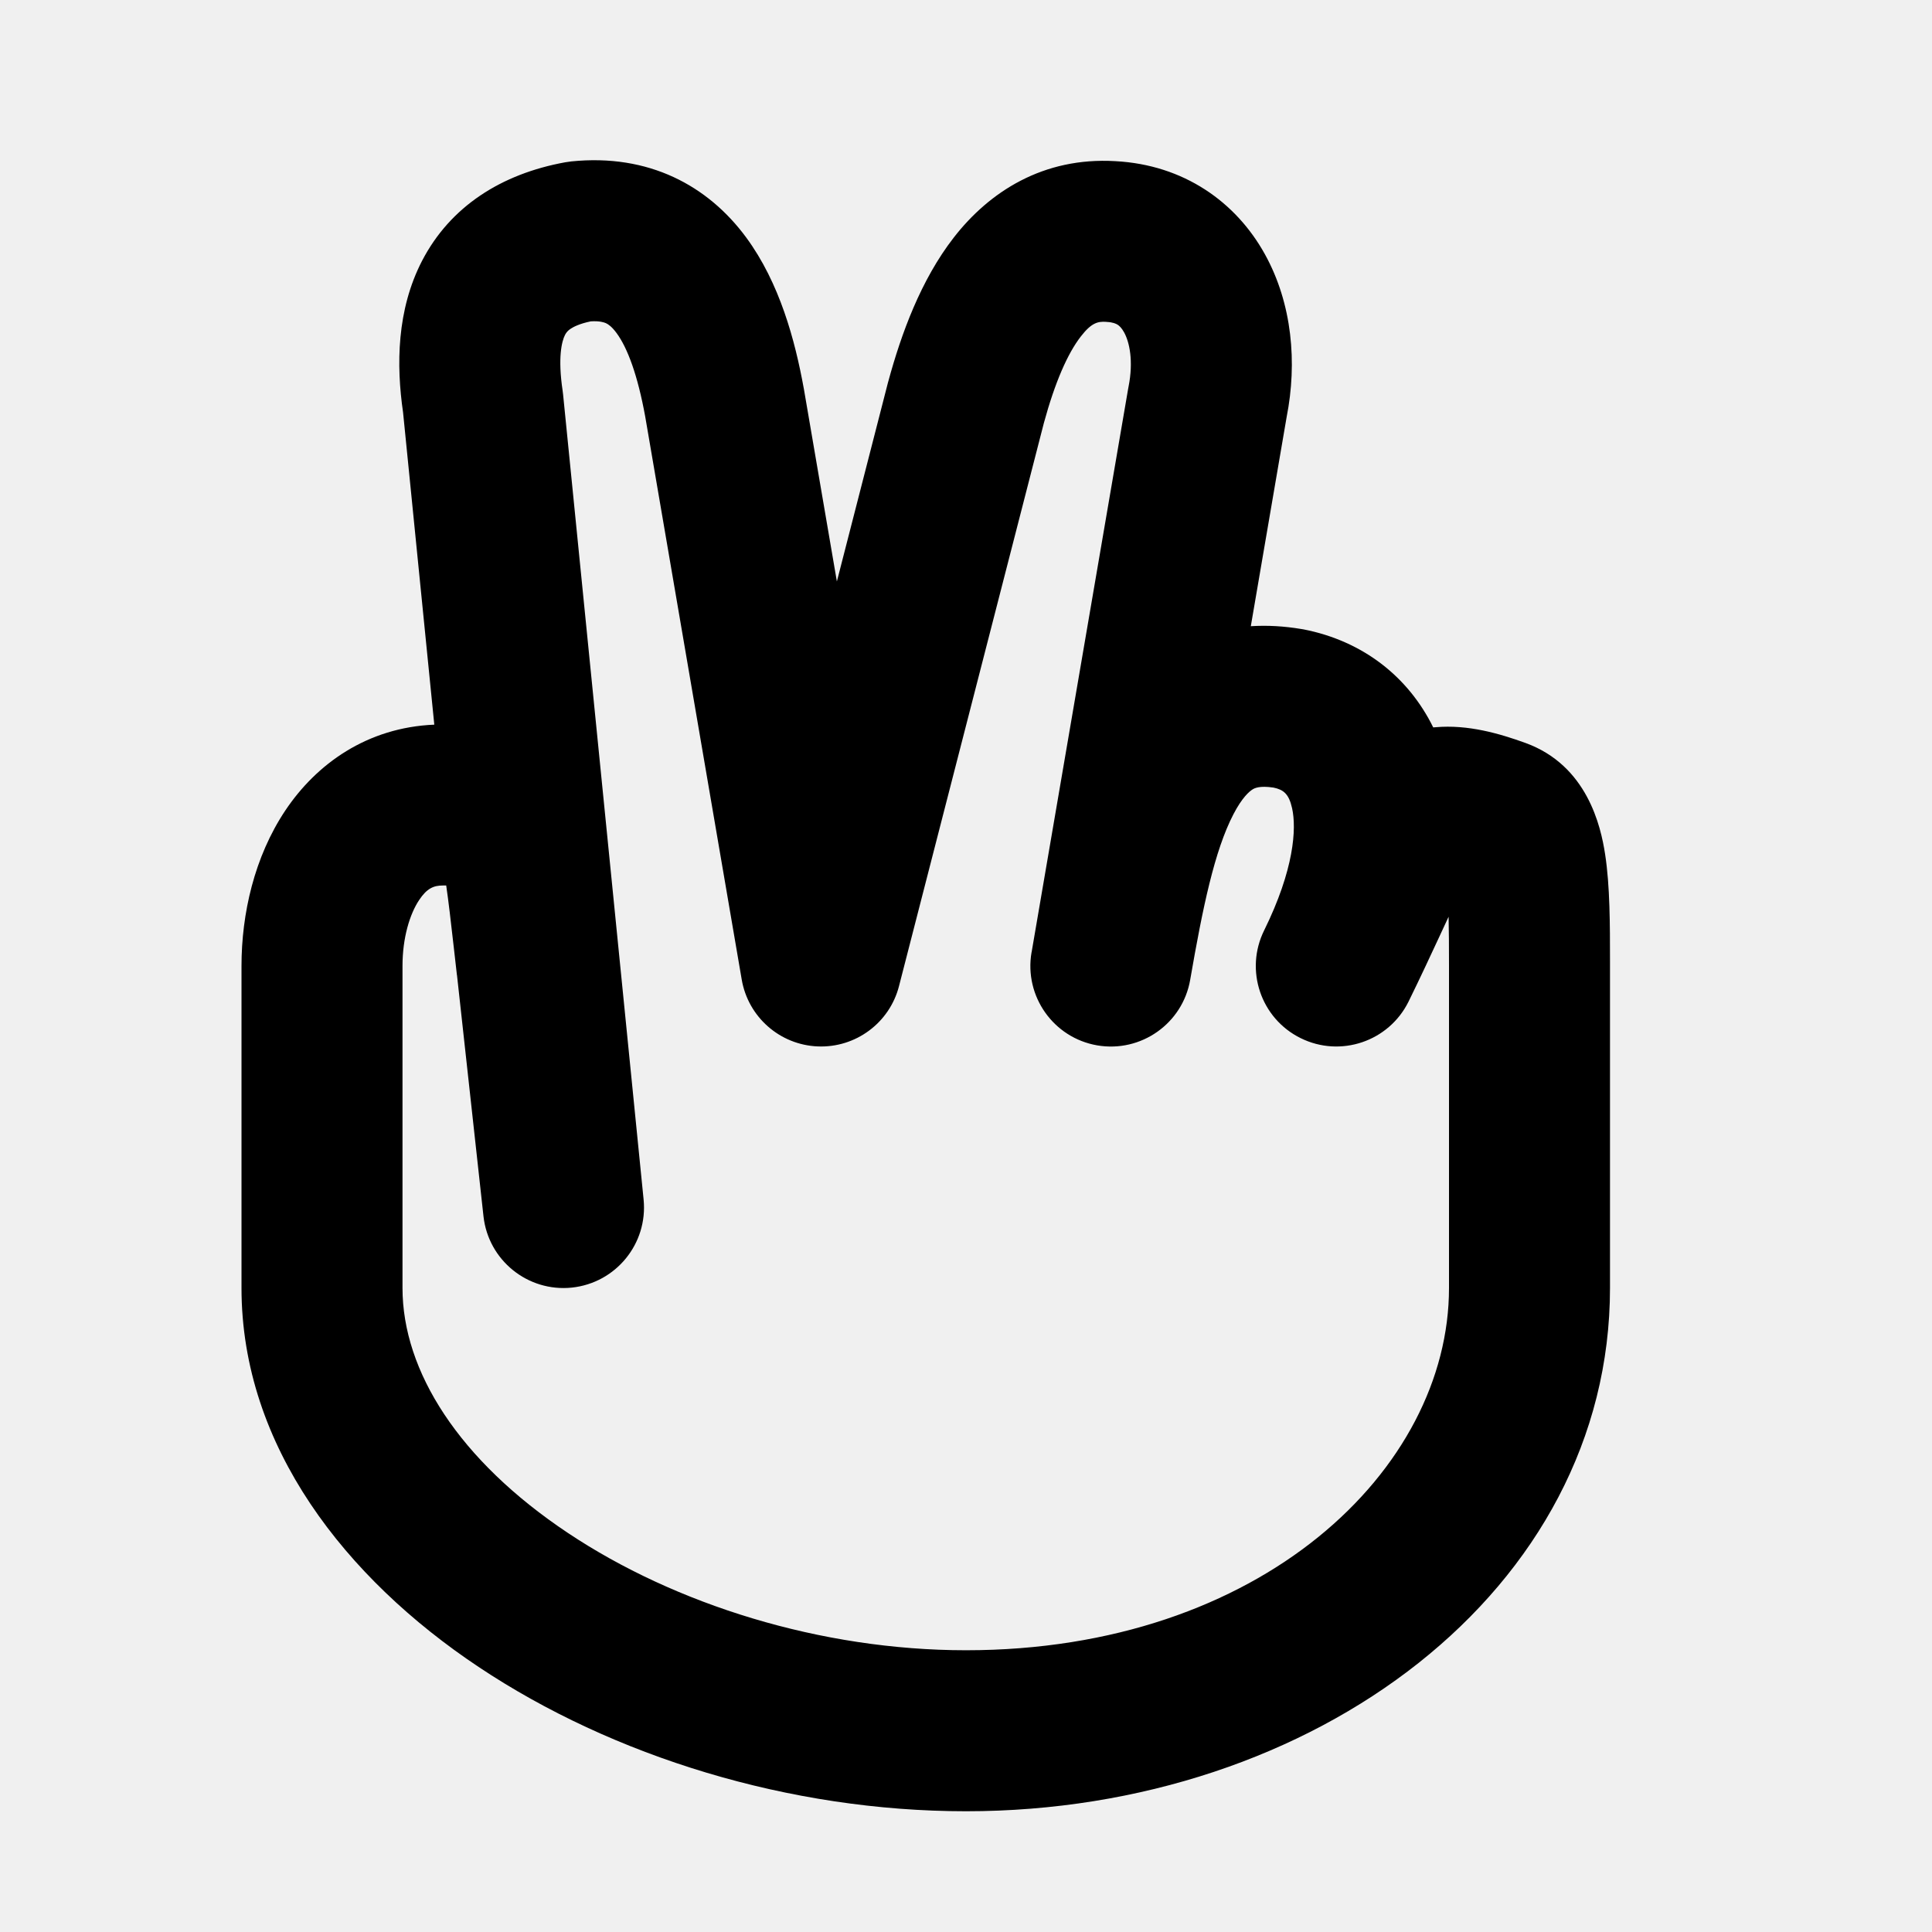
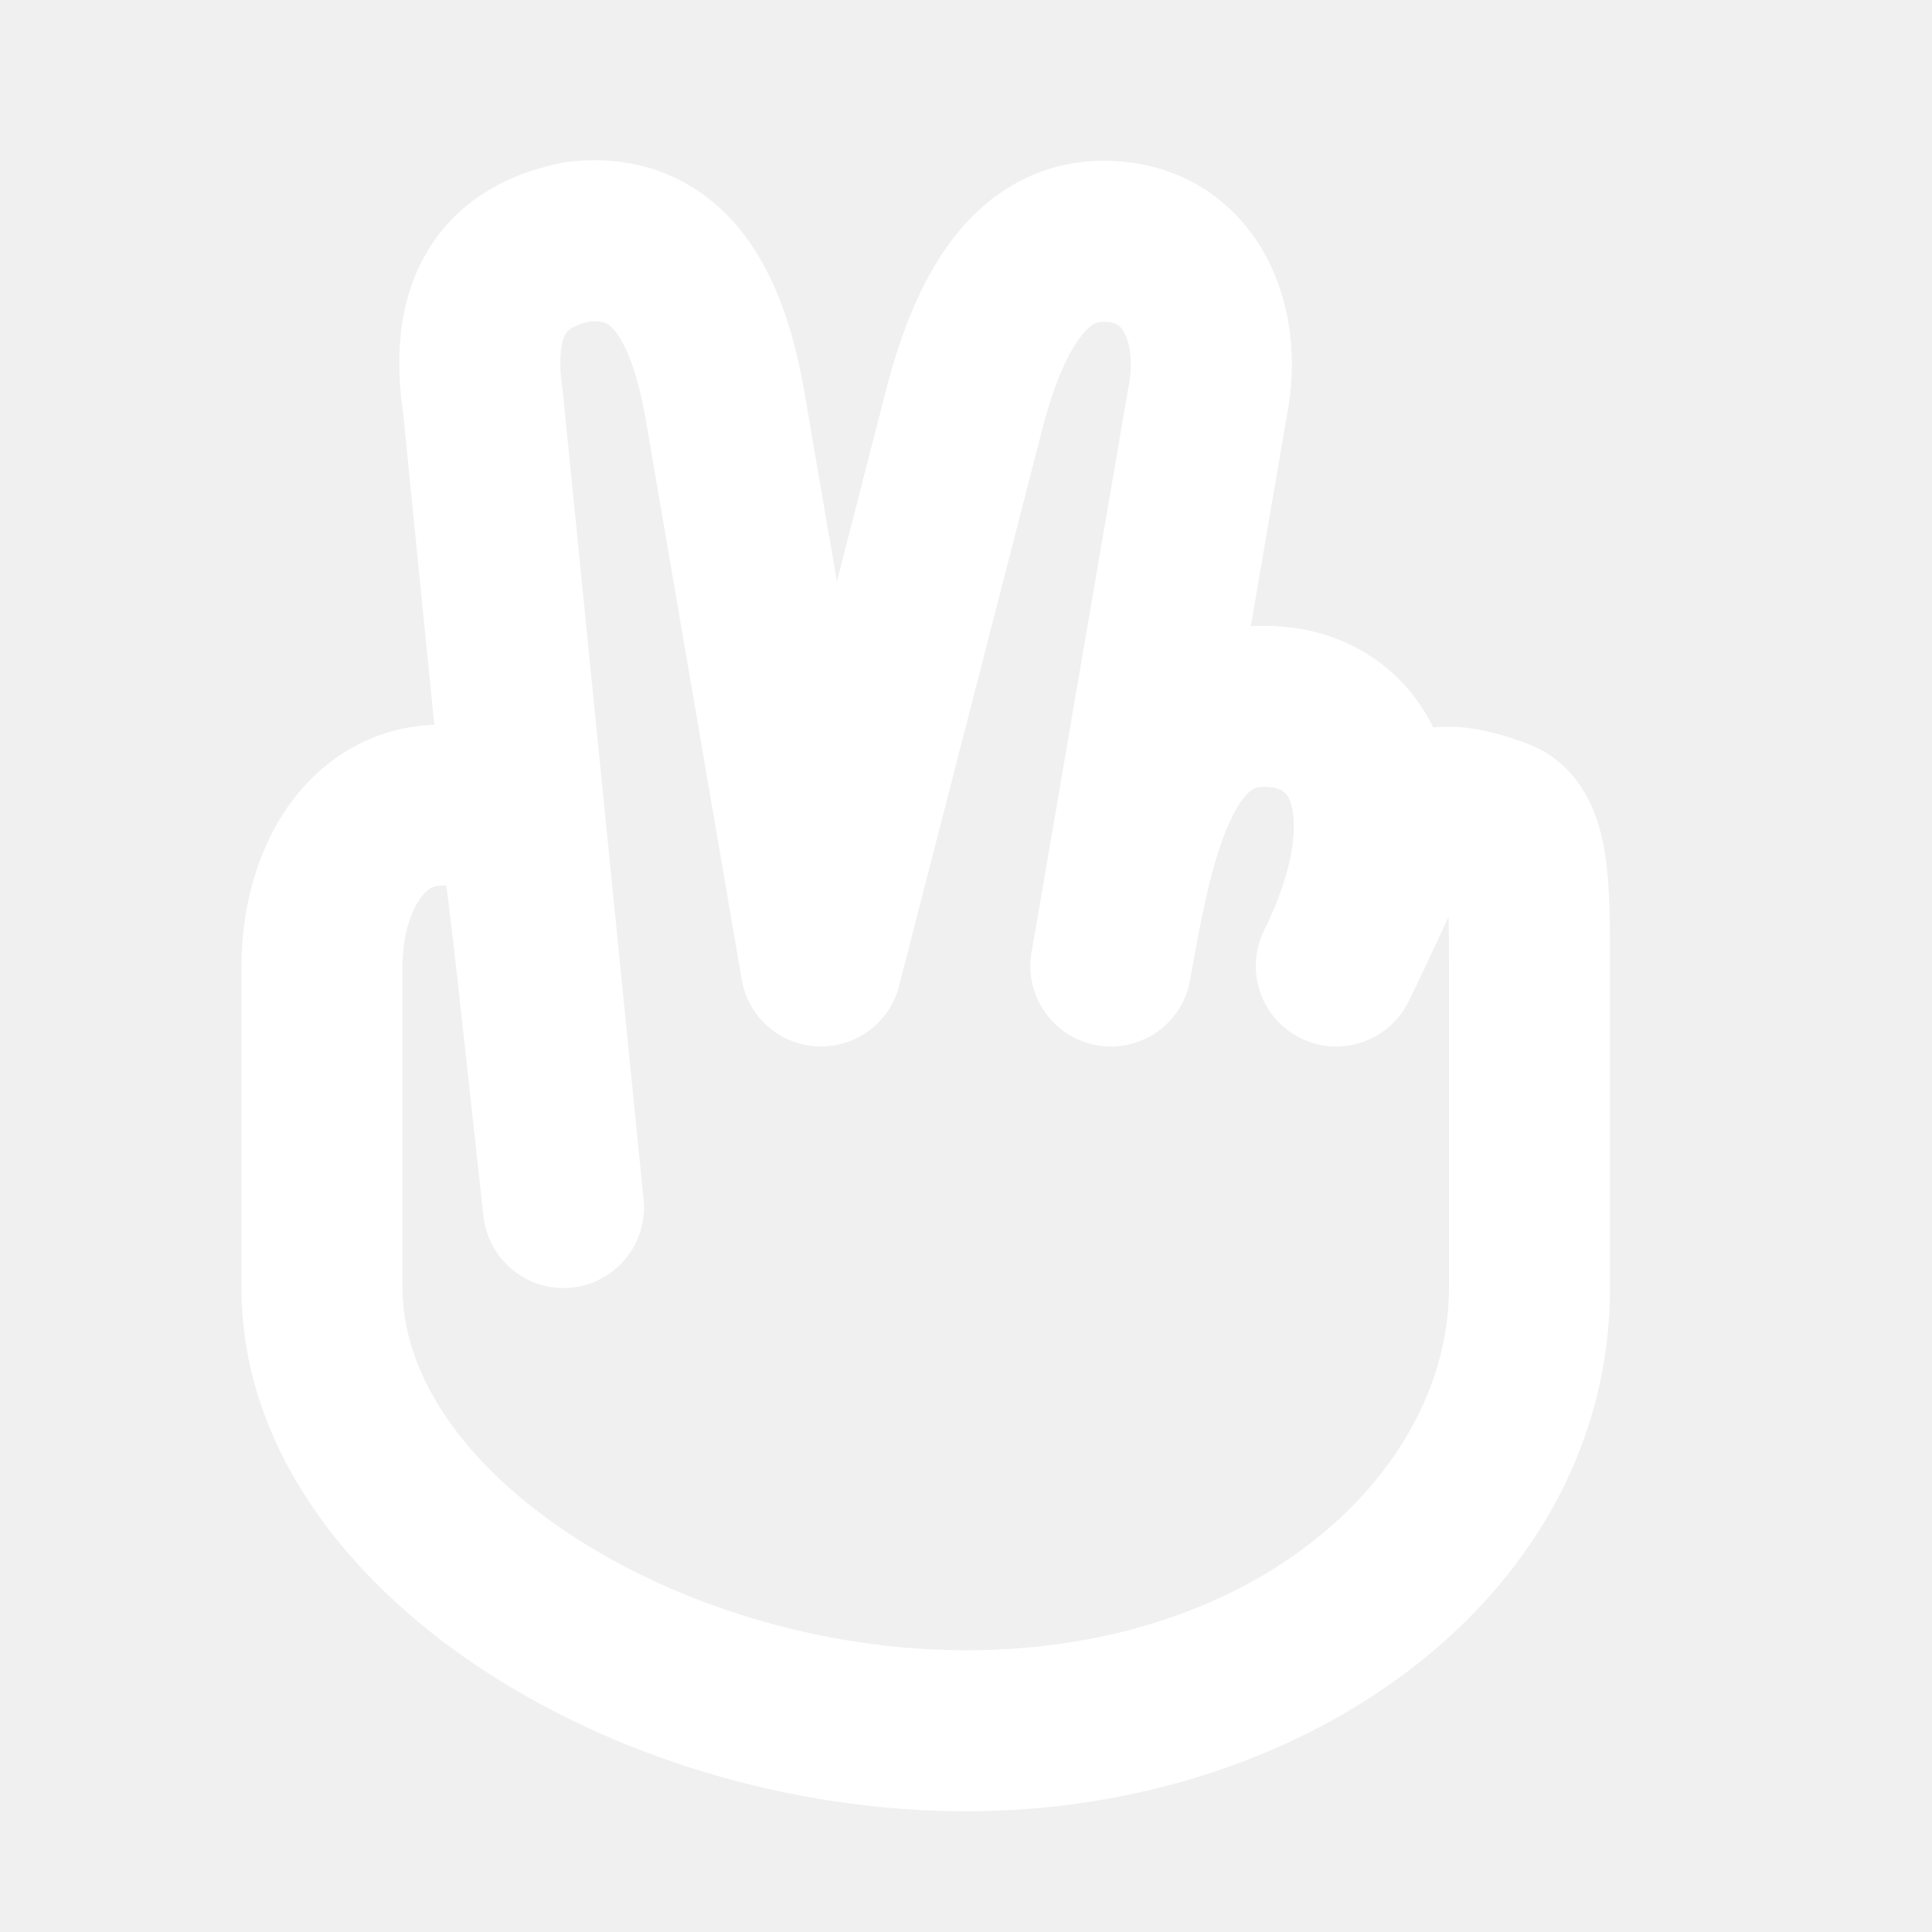
- <svg xmlns="http://www.w3.org/2000/svg" width="800px" height="800px" viewBox="0 0 24 24" fill="none">
-   <path fill-rule="evenodd" clip-rule="evenodd" d="M7.339 3.992C7.198 4.021 7.123 4.061 7.087 4.085C7.053 4.108 7.035 4.13 7.019 4.16C6.978 4.24 6.928 4.443 6.989 4.852C6.991 4.868 6.993 4.884 6.995 4.901L7.995 14.9C8.05 15.448 7.652 15.937 7.104 15.995C6.557 16.052 6.066 15.656 6.006 15.109L5.677 12.114C5.676 12.113 5.676 12.113 5.676 12.112C5.662 11.991 5.65 11.88 5.638 11.777C5.6 11.443 5.572 11.197 5.543 11C5.529 11 5.515 11 5.5 11C5.388 11 5.303 11.035 5.207 11.18C5.091 11.354 5 11.648 5 12V16C5 17.033 5.701 18.14 7.055 19.043C8.387 19.931 10.194 20.5 12 20.5C15.668 20.5 18 18.251 18 16V12C18 11.757 17.999 11.556 17.995 11.388C17.961 11.461 17.921 11.546 17.878 11.64C17.772 11.868 17.642 12.148 17.497 12.443C17.252 12.938 16.652 13.141 16.157 12.896C15.662 12.652 15.459 12.052 15.704 11.557C16.076 10.802 16.107 10.295 16.051 10.041C16.011 9.861 15.944 9.81 15.821 9.784C15.646 9.757 15.584 9.792 15.562 9.805C15.52 9.831 15.431 9.905 15.322 10.115C15.087 10.568 14.941 11.271 14.785 12.171C14.691 12.715 14.174 13.079 13.63 12.986C13.086 12.892 12.721 12.375 12.814 11.831L12.815 11.829L14.014 4.831C14.016 4.822 14.018 4.813 14.019 4.804C14.083 4.484 14.03 4.247 13.963 4.127C13.933 4.073 13.904 4.047 13.884 4.034C13.865 4.022 13.827 4.003 13.748 3.999L13.74 3.998L13.74 3.998C13.64 3.992 13.56 4.007 13.427 4.179C13.262 4.391 13.105 4.75 12.967 5.256L11.168 12.249C11.051 12.706 10.63 13.018 10.159 12.999C9.688 12.98 9.294 12.634 9.214 12.169L8.015 5.174C7.922 4.665 7.797 4.324 7.659 4.137C7.6 4.057 7.556 4.028 7.528 4.015C7.505 4.005 7.451 3.985 7.339 3.992ZM15.538 7.779C15.743 7.766 15.953 7.778 16.166 7.814C16.175 7.815 16.183 7.817 16.191 7.818C16.931 7.962 17.495 8.408 17.804 9.036C17.813 9.035 17.823 9.034 17.832 9.034C18.237 8.998 18.629 9.113 18.952 9.23C19.717 9.509 19.886 10.264 19.939 10.61C20 11.003 20 11.491 20 11.943C20 11.962 20 11.981 20 12V16C20 19.749 16.332 22.5 12 22.5C9.806 22.5 7.612 21.819 5.945 20.707C4.299 19.61 3 17.967 3 16V12C3 11.352 3.159 10.646 3.543 10.07C3.931 9.489 4.56 9.037 5.395 9.002L5.007 5.123C4.922 4.537 4.927 3.851 5.243 3.24C5.595 2.562 6.231 2.16 7.021 2.016C7.047 2.012 7.072 2.008 7.098 2.005C8.059 1.907 8.794 2.306 9.268 2.948C9.687 3.516 9.877 4.233 9.984 4.821L9.986 4.831L9.986 4.831L10.396 7.223L11.031 4.751L11.035 4.737C11.196 4.146 11.438 3.479 11.848 2.951C12.289 2.383 12.958 1.949 13.856 2.002C14.704 2.047 15.354 2.508 15.714 3.16C16.053 3.774 16.116 4.506 15.983 5.181L15.538 7.779Z" fill="#000000" />
+ <svg xmlns="http://www.w3.org/2000/svg" width="100px" height="100px" viewBox="0 0 24 24" fill="none">
+   <path fill-rule="evenodd" clip-rule="evenodd" d="M7.339 3.992C7.198 4.021 7.123 4.061 7.087 4.085C7.053 4.108 7.035 4.13 7.019 4.16C6.978 4.24 6.928 4.443 6.989 4.852C6.991 4.868 6.993 4.884 6.995 4.901L7.995 14.9C8.05 15.448 7.652 15.937 7.104 15.995C6.557 16.052 6.066 15.656 6.006 15.109L5.677 12.114C5.676 12.113 5.676 12.113 5.676 12.112C5.662 11.991 5.65 11.88 5.638 11.777C5.6 11.443 5.572 11.197 5.543 11C5.529 11 5.515 11 5.5 11C5.388 11 5.303 11.035 5.207 11.18C5.091 11.354 5 11.648 5 12V16C5 17.033 5.701 18.14 7.055 19.043C8.387 19.931 10.194 20.5 12 20.5C15.668 20.5 18 18.251 18 16V12C18 11.757 17.999 11.556 17.995 11.388C17.961 11.461 17.921 11.546 17.878 11.64C17.772 11.868 17.642 12.148 17.497 12.443C17.252 12.938 16.652 13.141 16.157 12.896C15.662 12.652 15.459 12.052 15.704 11.557C16.076 10.802 16.107 10.295 16.051 10.041C16.011 9.861 15.944 9.81 15.821 9.784C15.646 9.757 15.584 9.792 15.562 9.805C15.52 9.831 15.431 9.905 15.322 10.115C15.087 10.568 14.941 11.271 14.785 12.171C14.691 12.715 14.174 13.079 13.63 12.986C13.086 12.892 12.721 12.375 12.814 11.831L12.815 11.829L14.014 4.831C14.016 4.822 14.018 4.813 14.019 4.804C14.083 4.484 14.03 4.247 13.963 4.127C13.933 4.073 13.904 4.047 13.884 4.034C13.865 4.022 13.827 4.003 13.748 3.999L13.74 3.998L13.74 3.998C13.64 3.992 13.56 4.007 13.427 4.179C13.262 4.391 13.105 4.75 12.967 5.256L11.168 12.249C11.051 12.706 10.63 13.018 10.159 12.999C9.688 12.98 9.294 12.634 9.214 12.169L8.015 5.174C7.922 4.665 7.797 4.324 7.659 4.137C7.6 4.057 7.556 4.028 7.528 4.015C7.505 4.005 7.451 3.985 7.339 3.992ZM15.538 7.779C15.743 7.766 15.953 7.778 16.166 7.814C16.175 7.815 16.183 7.817 16.191 7.818C16.931 7.962 17.495 8.408 17.804 9.036C17.813 9.035 17.823 9.034 17.832 9.034C18.237 8.998 18.629 9.113 18.952 9.23C19.717 9.509 19.886 10.264 19.939 10.61C20 11.003 20 11.491 20 11.943C20 11.962 20 11.981 20 12V16C20 19.749 16.332 22.5 12 22.5C9.806 22.5 7.612 21.819 5.945 20.707C4.299 19.61 3 17.967 3 16V12C3 11.352 3.159 10.646 3.543 10.07C3.931 9.489 4.56 9.037 5.395 9.002L5.007 5.123C4.922 4.537 4.927 3.851 5.243 3.24C5.595 2.562 6.231 2.16 7.021 2.016C7.047 2.012 7.072 2.008 7.098 2.005C8.059 1.907 8.794 2.306 9.268 2.948C9.687 3.516 9.877 4.233 9.984 4.821L9.986 4.831L9.986 4.831L10.396 7.223L11.031 4.751L11.035 4.737C11.196 4.146 11.438 3.479 11.848 2.951C12.289 2.383 12.958 1.949 13.856 2.002C14.704 2.047 15.354 2.508 15.714 3.16C16.053 3.774 16.116 4.506 15.983 5.181L15.538 7.779Z" fill="#ffffff" />
</svg>
